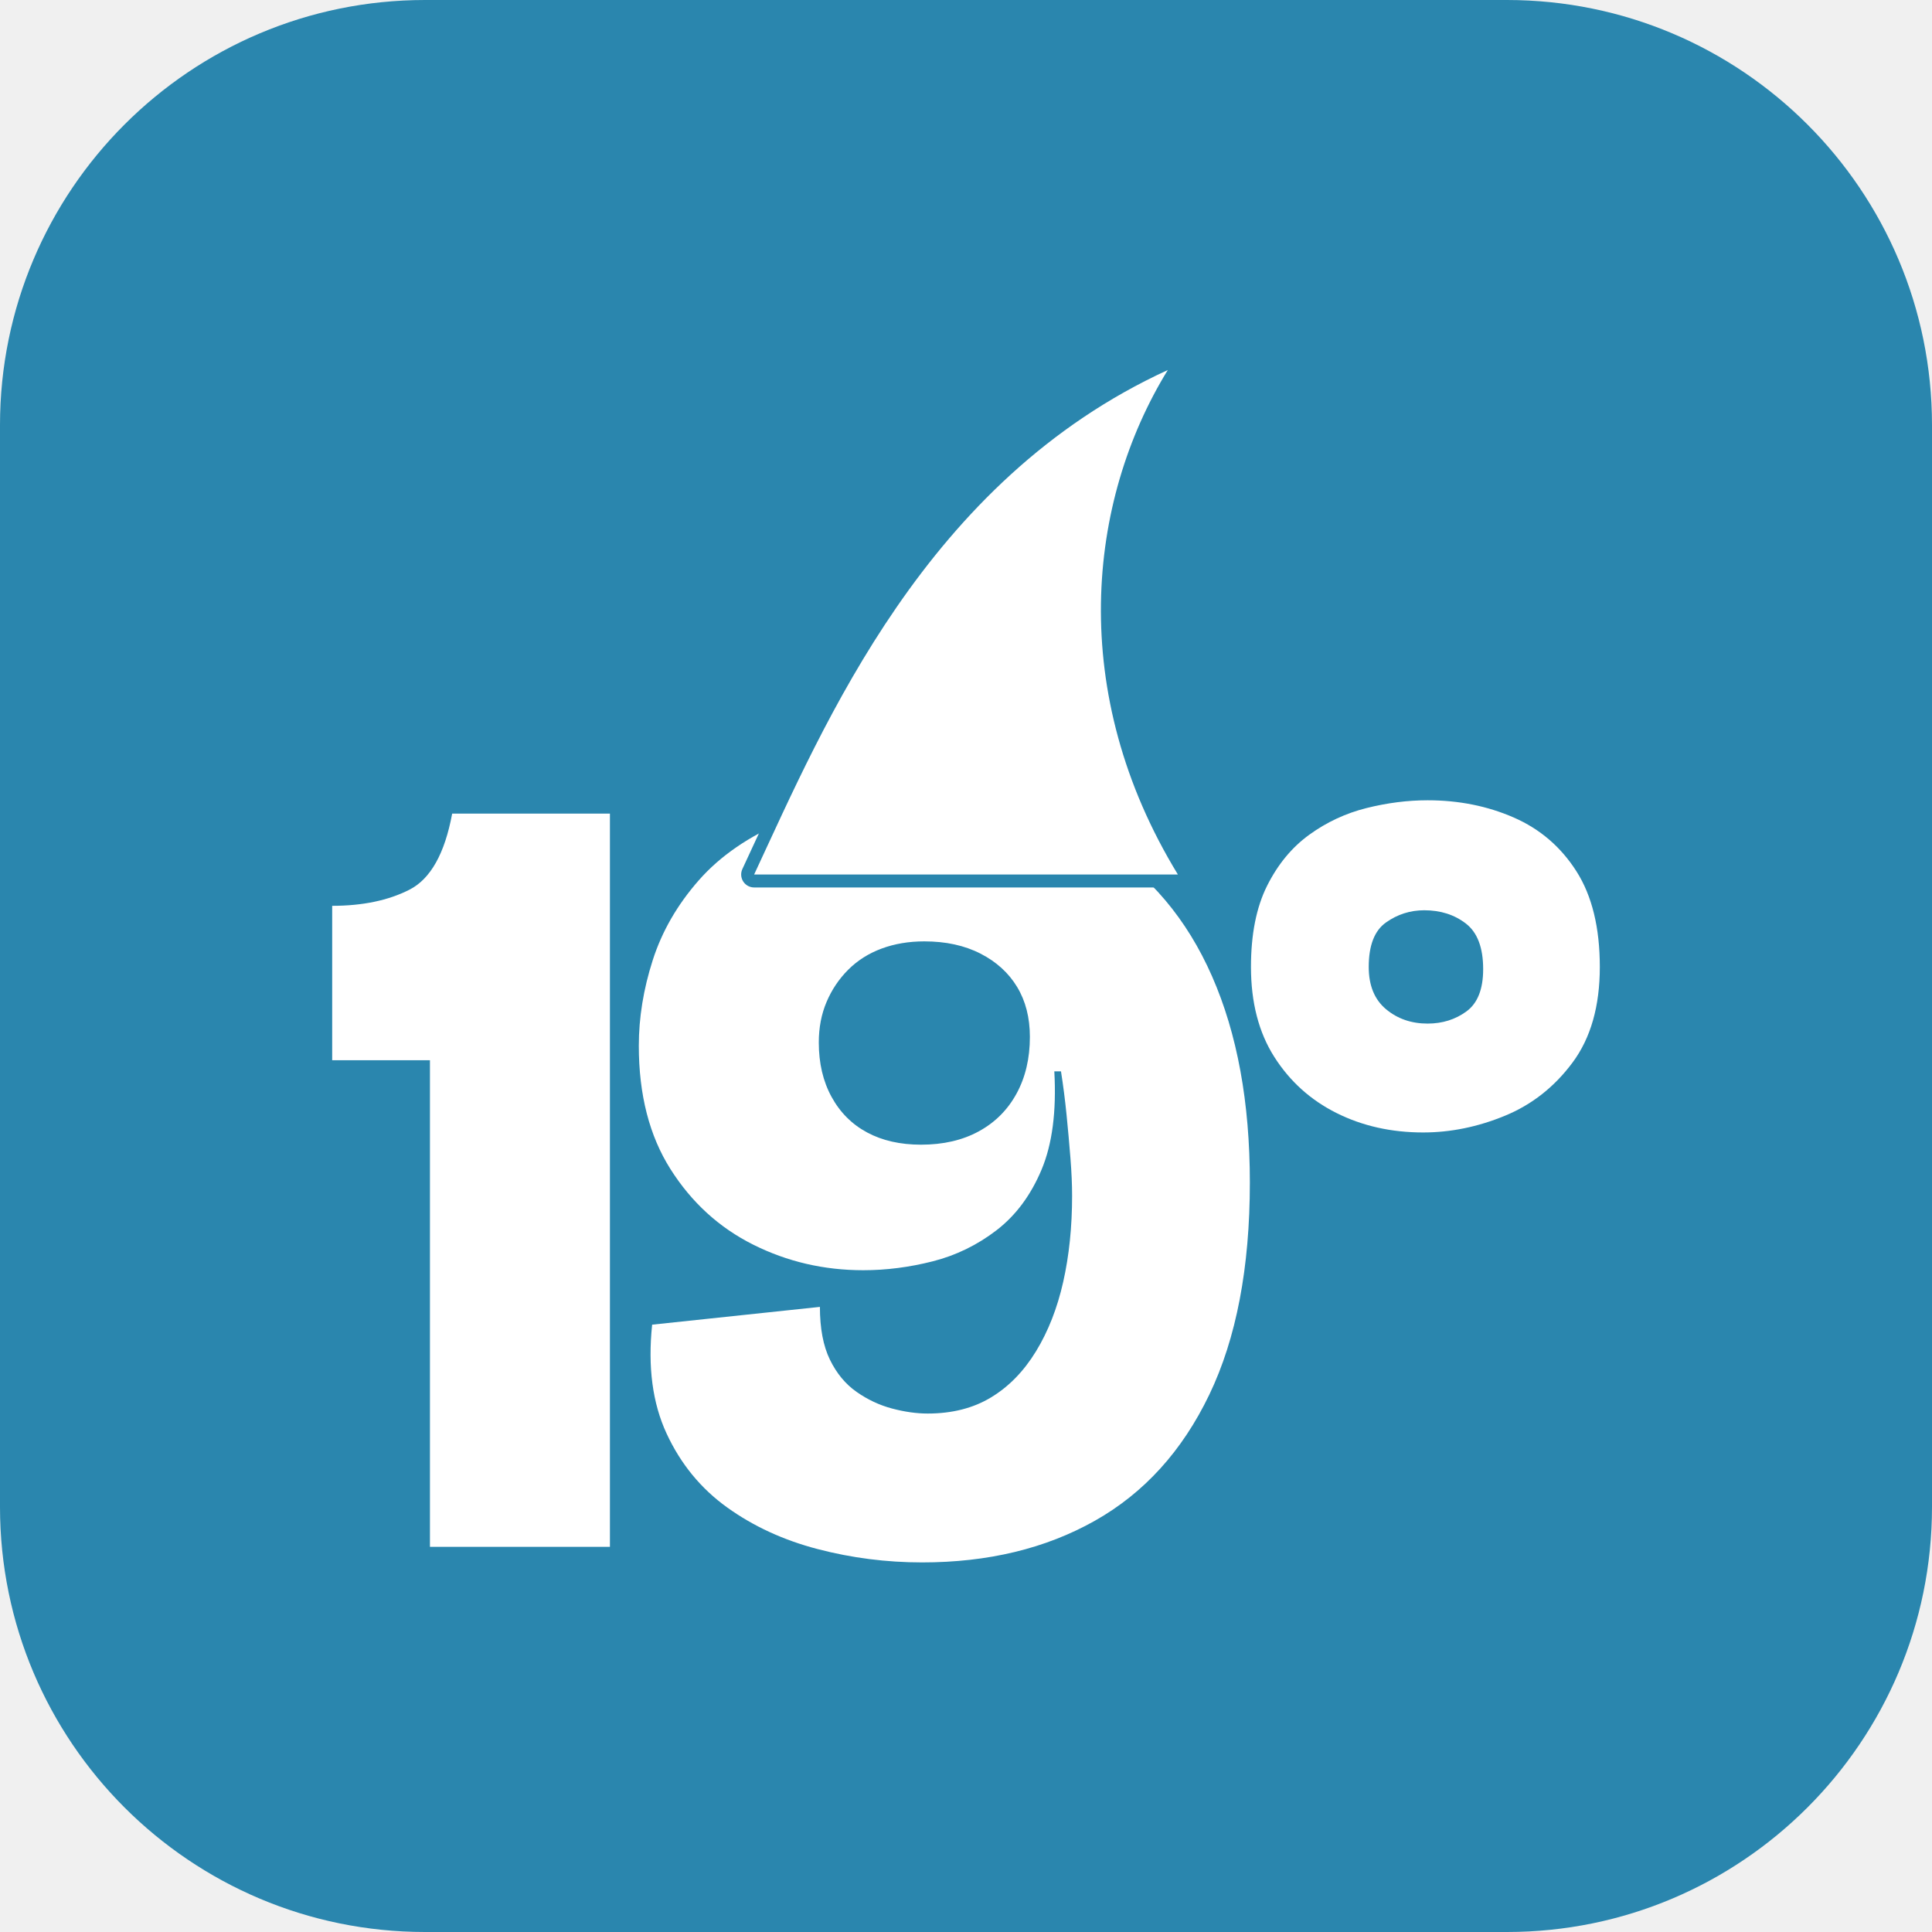
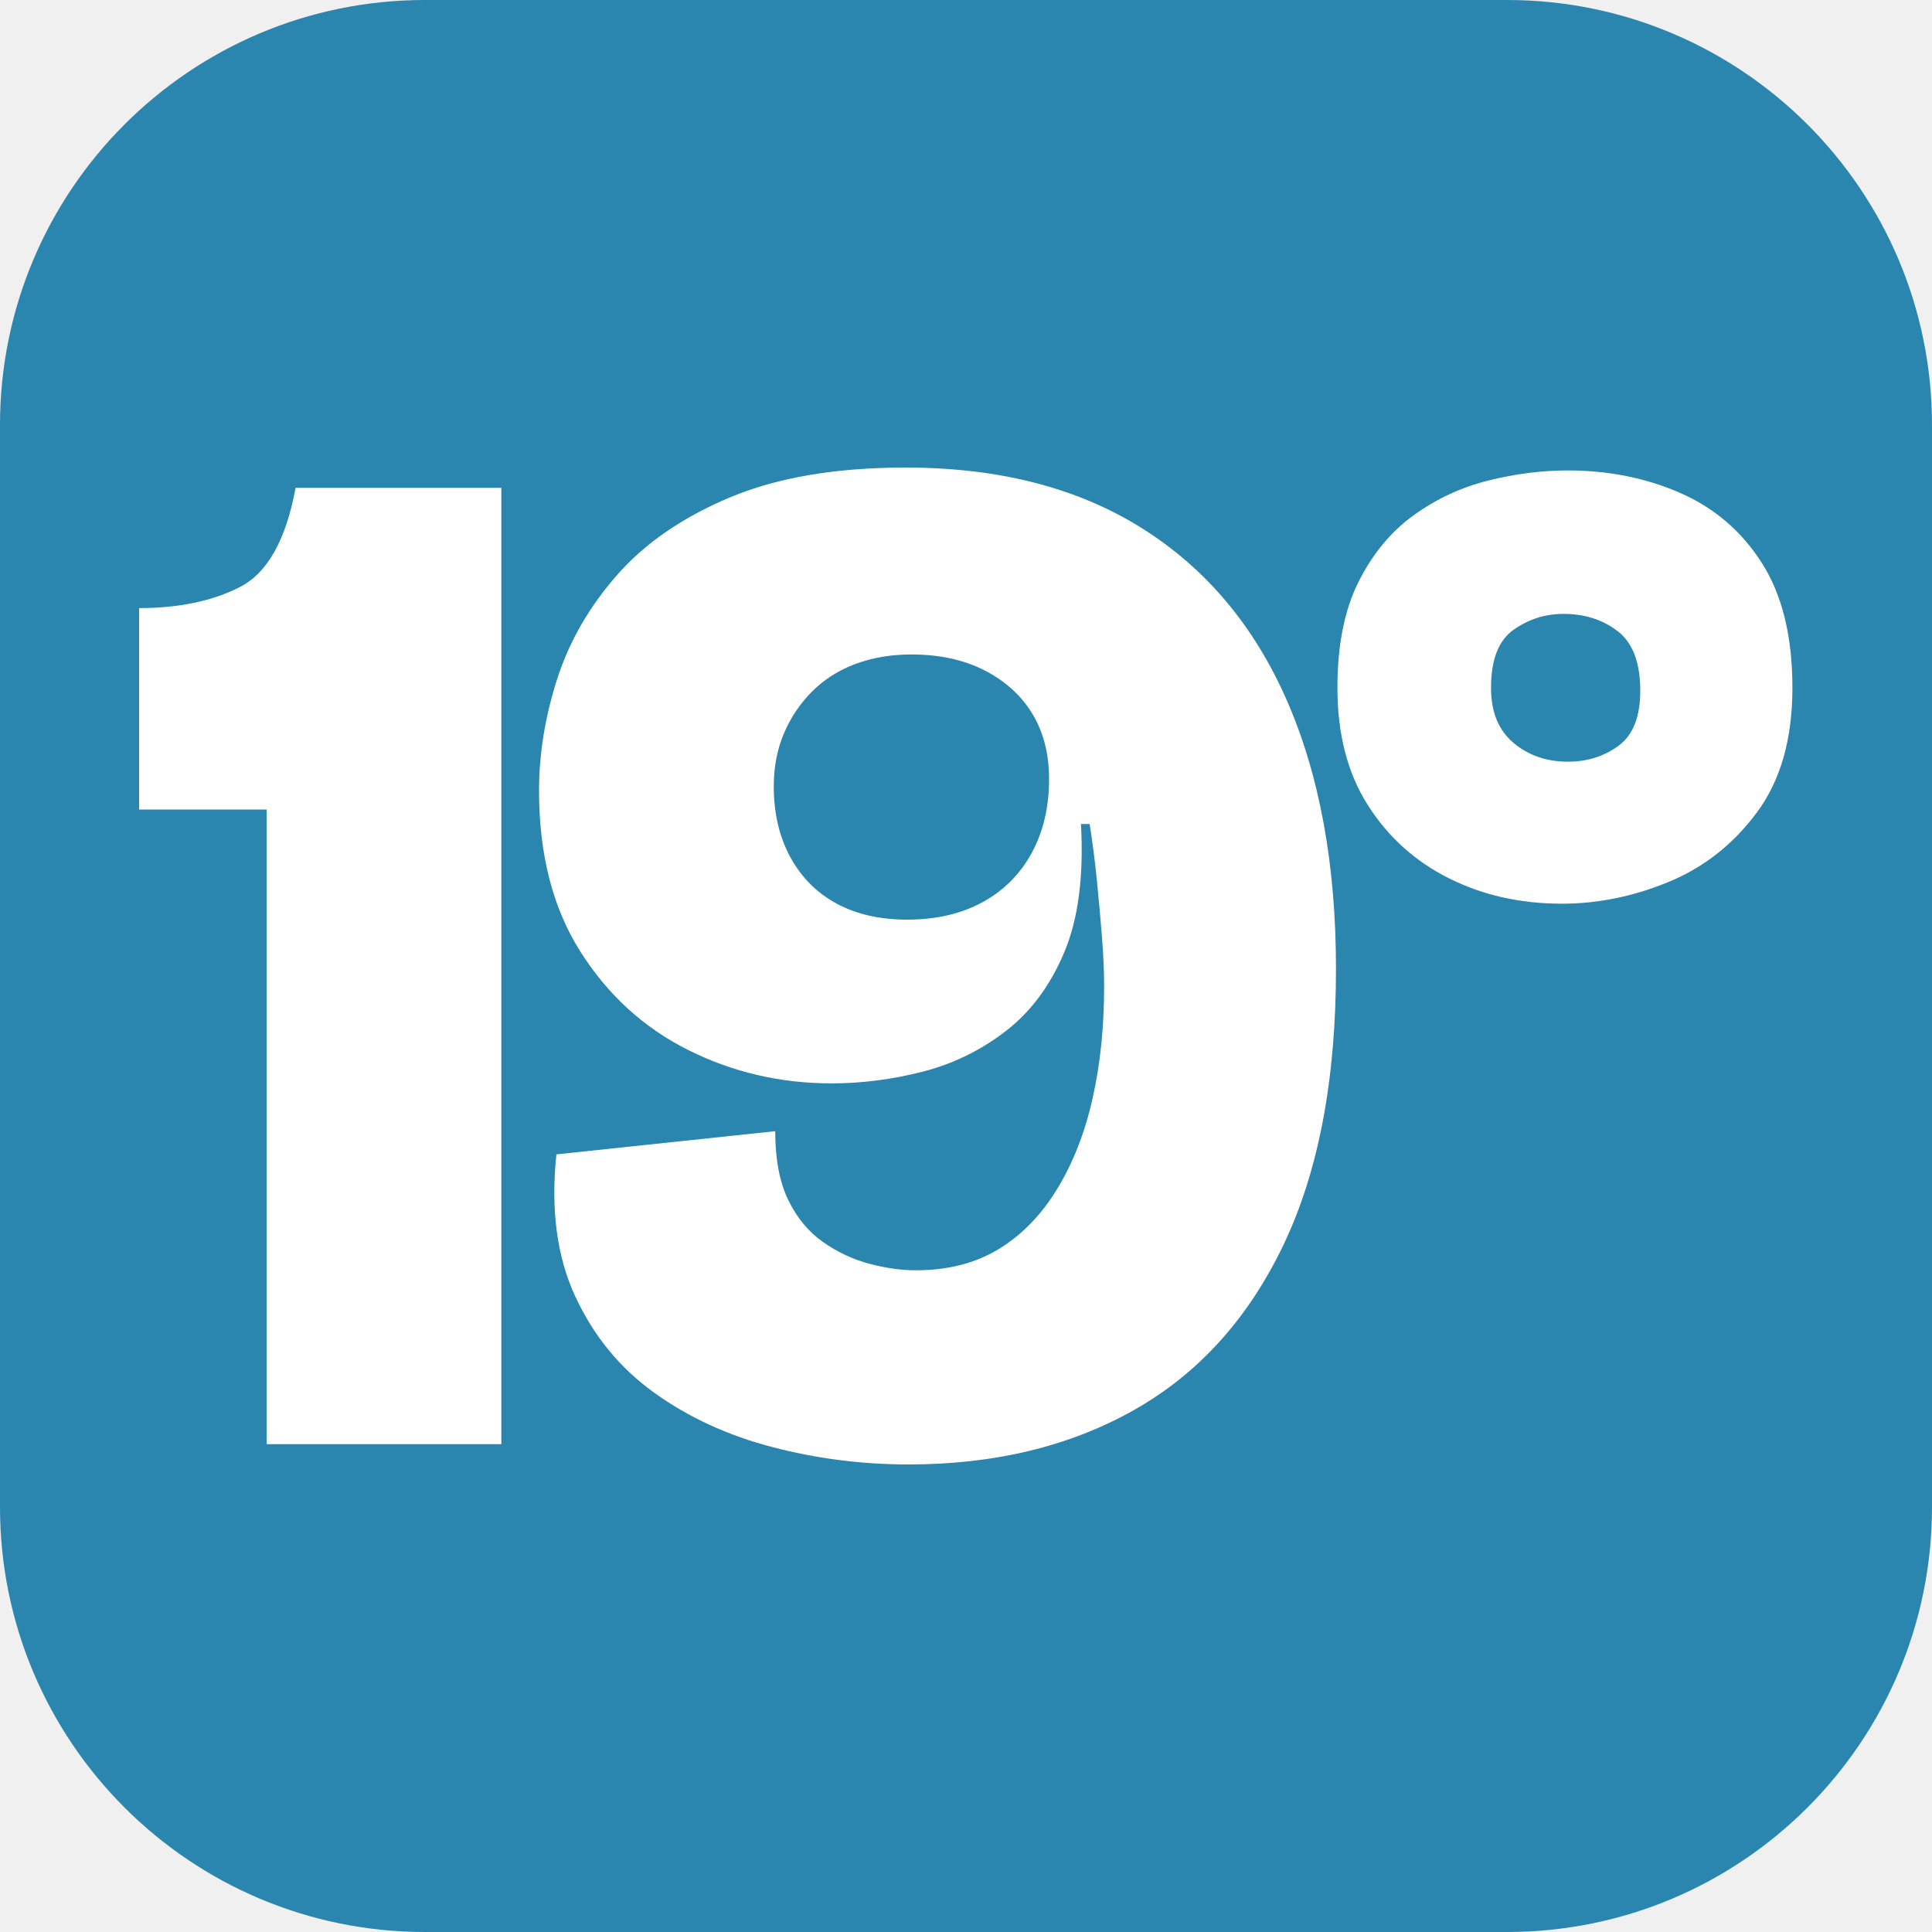
- <svg xmlns="http://www.w3.org/2000/svg" viewBox="-83.7 -117.7 521.7 521.7">
-   <rect x="-83.7" y="-117.7" width="521.7" height="521.7" rx="114.8" fill="#2A86AE" />
-   <g fill="#FFFFFF" color="#FFFFFF">
-     <defs>
-       <mask id="n19mark" maskUnits="userSpaceOnUse" x="-4.0" y="-27.784" width="362.3" height="341.984">
-         <rect x="-4.0" y="-27.784" width="362.3" height="341.984" fill="#fff" />
-         <path transform="translate(119.94,-17.78) scale(1.3622,1.3622)" d="M0,100 C14,70 34,22 82,0 C66,26 62,64 84,100 Z" fill="#000" stroke="#000" stroke-width="5.14" stroke-linejoin="round" />
-       </mask>
-     </defs>
-     <g fill="currentColor" mask="url(#n19mark)">
-       <path transform="translate(0.00,300.00) scale(0.3,-0.3)" d="M108 0V438H20V577Q61 577 89.5 591.5Q118 606 128 660H270V0Z" />
-       <path transform="translate(81.00,300.00) scale(0.3,-0.3)" d="M281 -14Q233 -14 187.0 -2.0Q141 10 105.5 35.5Q70 61 51.0 102.0Q32 143 38 200L189 216Q189 187 198.0 168.5Q207 150 222.0 139.5Q237 129 254.0 124.5Q271 120 286 120Q319 120 343.0 134.5Q367 149 383.5 176.0Q400 203 408.0 238.5Q416 274 416 316Q416 331 414.5 350.0Q413 369 411.0 389.0Q409 409 406 428H400Q403 374 388.5 339.5Q374 305 348.0 285.0Q322 265 290.5 257.0Q259 249 228 249Q175 249 129.0 272.0Q83 295 54.5 340.0Q26 385 26 451Q26 489 38.5 528.0Q51 567 80.0 600.0Q109 633 158.0 653.5Q207 674 279 674Q375 674 441.5 632.5Q508 591 542.0 513.5Q576 436 576 328Q576 213 539.5 137.0Q503 61 436.5 23.5Q370 -14 281 -14ZM280 362Q310 362 332.0 374.0Q354 386 366.0 408.0Q378 430 378 459Q378 485 366.5 504.0Q355 523 333.5 534.0Q312 545 283 545Q262 545 244.5 538.5Q227 532 214.5 519.5Q202 507 195.0 490.5Q188 474 188 454Q188 426 199.5 405.0Q211 384 231.5 373.0Q252 362 280 362Z" />
-       <path transform="translate(249.90,300.00) scale(0.3,-0.3)" d="M169 373Q126 373 91.0 390.5Q56 408 35.0 441.0Q14 474 14 522Q14 566 28.5 595.0Q43 624 66.5 641.0Q90 658 118.0 665.0Q146 672 173 672Q215 672 250.5 656.5Q286 641 307.0 608.0Q328 575 328 522Q328 469 303.5 436.0Q279 403 242.5 388.0Q206 373 169 373ZM173 471Q193 471 208.0 482.0Q223 493 223 520Q223 549 207.5 561.0Q192 573 170 573Q151 573 135.5 562.0Q120 551 120 522Q120 497 135.5 484.0Q151 471 173 471Z" />
-     </g>
-     <path transform="translate(119.94,-17.78) scale(1.3622,1.3622)" d="M0,100 C14,70 34,22 82,0 C66,26 62,64 84,100 Z" fill="currentColor" />
+ <svg xmlns="http://www.w3.org/2000/svg" viewBox="-22.8 1.0 400 400">
+   <rect x="-22.8" y="1.0" width="400" height="400" rx="88.0" fill="#2A86AE" />
+   <g fill="#FFFFFF">
+     <path transform="translate(0.00,300.00) scale(0.3,-0.3)" d="M108 0V438H20V577Q61 577 89.5 591.5Q118 606 128 660H270V0Z" />
+     <path transform="translate(81.00,300.00) scale(0.3,-0.3)" d="M281 -14Q233 -14 187.0 -2.0Q141 10 105.5 35.5Q70 61 51.0 102.0Q32 143 38 200L189 216Q189 187 198.0 168.5Q207 150 222.0 139.5Q237 129 254.0 124.5Q271 120 286 120Q319 120 343.0 134.5Q367 149 383.5 176.0Q400 203 408.0 238.5Q416 274 416 316Q416 331 414.5 350.0Q413 369 411.0 389.0Q409 409 406 428H400Q403 374 388.5 339.5Q374 305 348.0 285.0Q322 265 290.5 257.0Q259 249 228 249Q175 249 129.0 272.0Q83 295 54.5 340.0Q26 385 26 451Q26 489 38.5 528.0Q51 567 80.0 600.0Q109 633 158.0 653.5Q207 674 279 674Q375 674 441.5 632.5Q508 591 542.0 513.5Q576 436 576 328Q576 213 539.5 137.0Q503 61 436.5 23.5Q370 -14 281 -14ZM280 362Q310 362 332.0 374.0Q354 386 366.0 408.0Q378 430 378 459Q378 485 366.5 504.0Q355 523 333.5 534.0Q312 545 283 545Q262 545 244.5 538.5Q227 532 214.5 519.5Q202 507 195.0 490.5Q188 474 188 454Q188 426 199.5 405.0Q211 384 231.5 373.0Q252 362 280 362Z" />
+     <path transform="translate(249.90,300.00) scale(0.3,-0.3)" d="M169 373Q126 373 91.0 390.5Q56 408 35.0 441.0Q14 474 14 522Q14 566 28.5 595.0Q43 624 66.5 641.0Q90 658 118.0 665.0Q146 672 173 672Q215 672 250.5 656.5Q286 641 307.0 608.0Q328 575 328 522Q328 469 303.5 436.0Q279 403 242.5 388.0Q206 373 169 373ZM173 471Q193 471 208.0 482.0Q223 493 223 520Q223 549 207.5 561.0Q192 573 170 573Q151 573 135.5 562.0Q120 551 120 522Q120 497 135.5 484.0Q151 471 173 471Z" />
  </g>
</svg>
